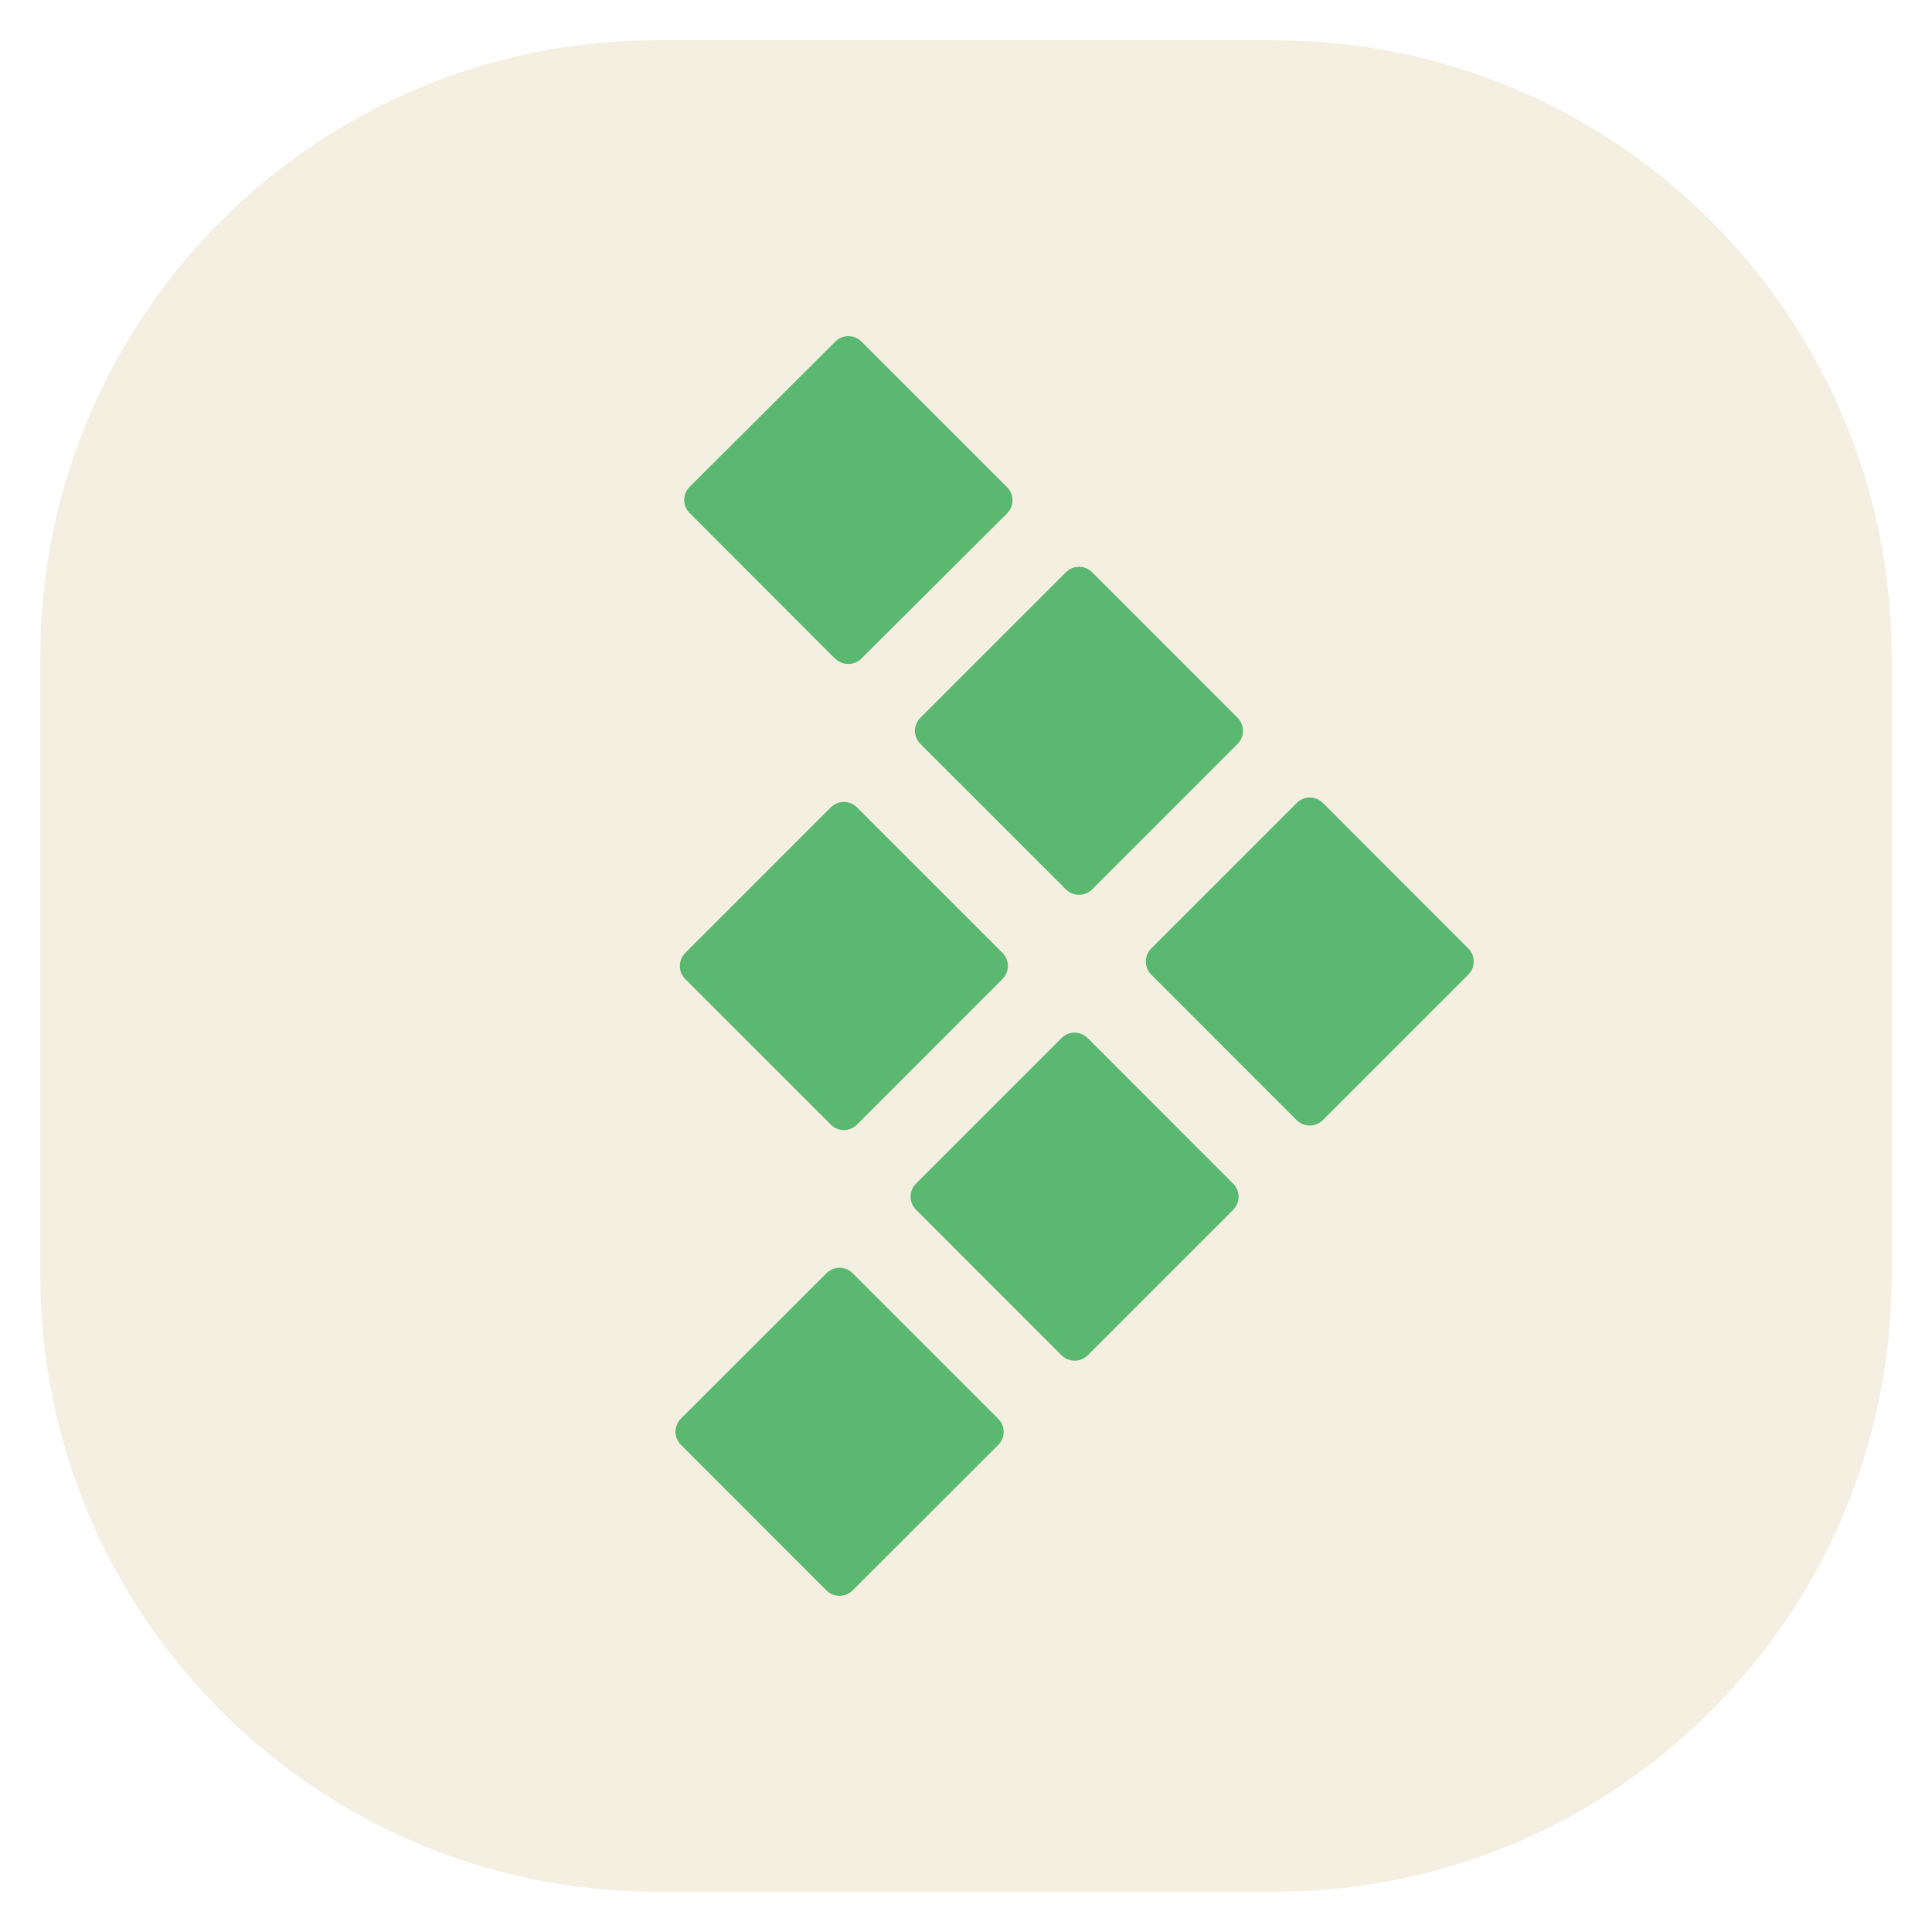
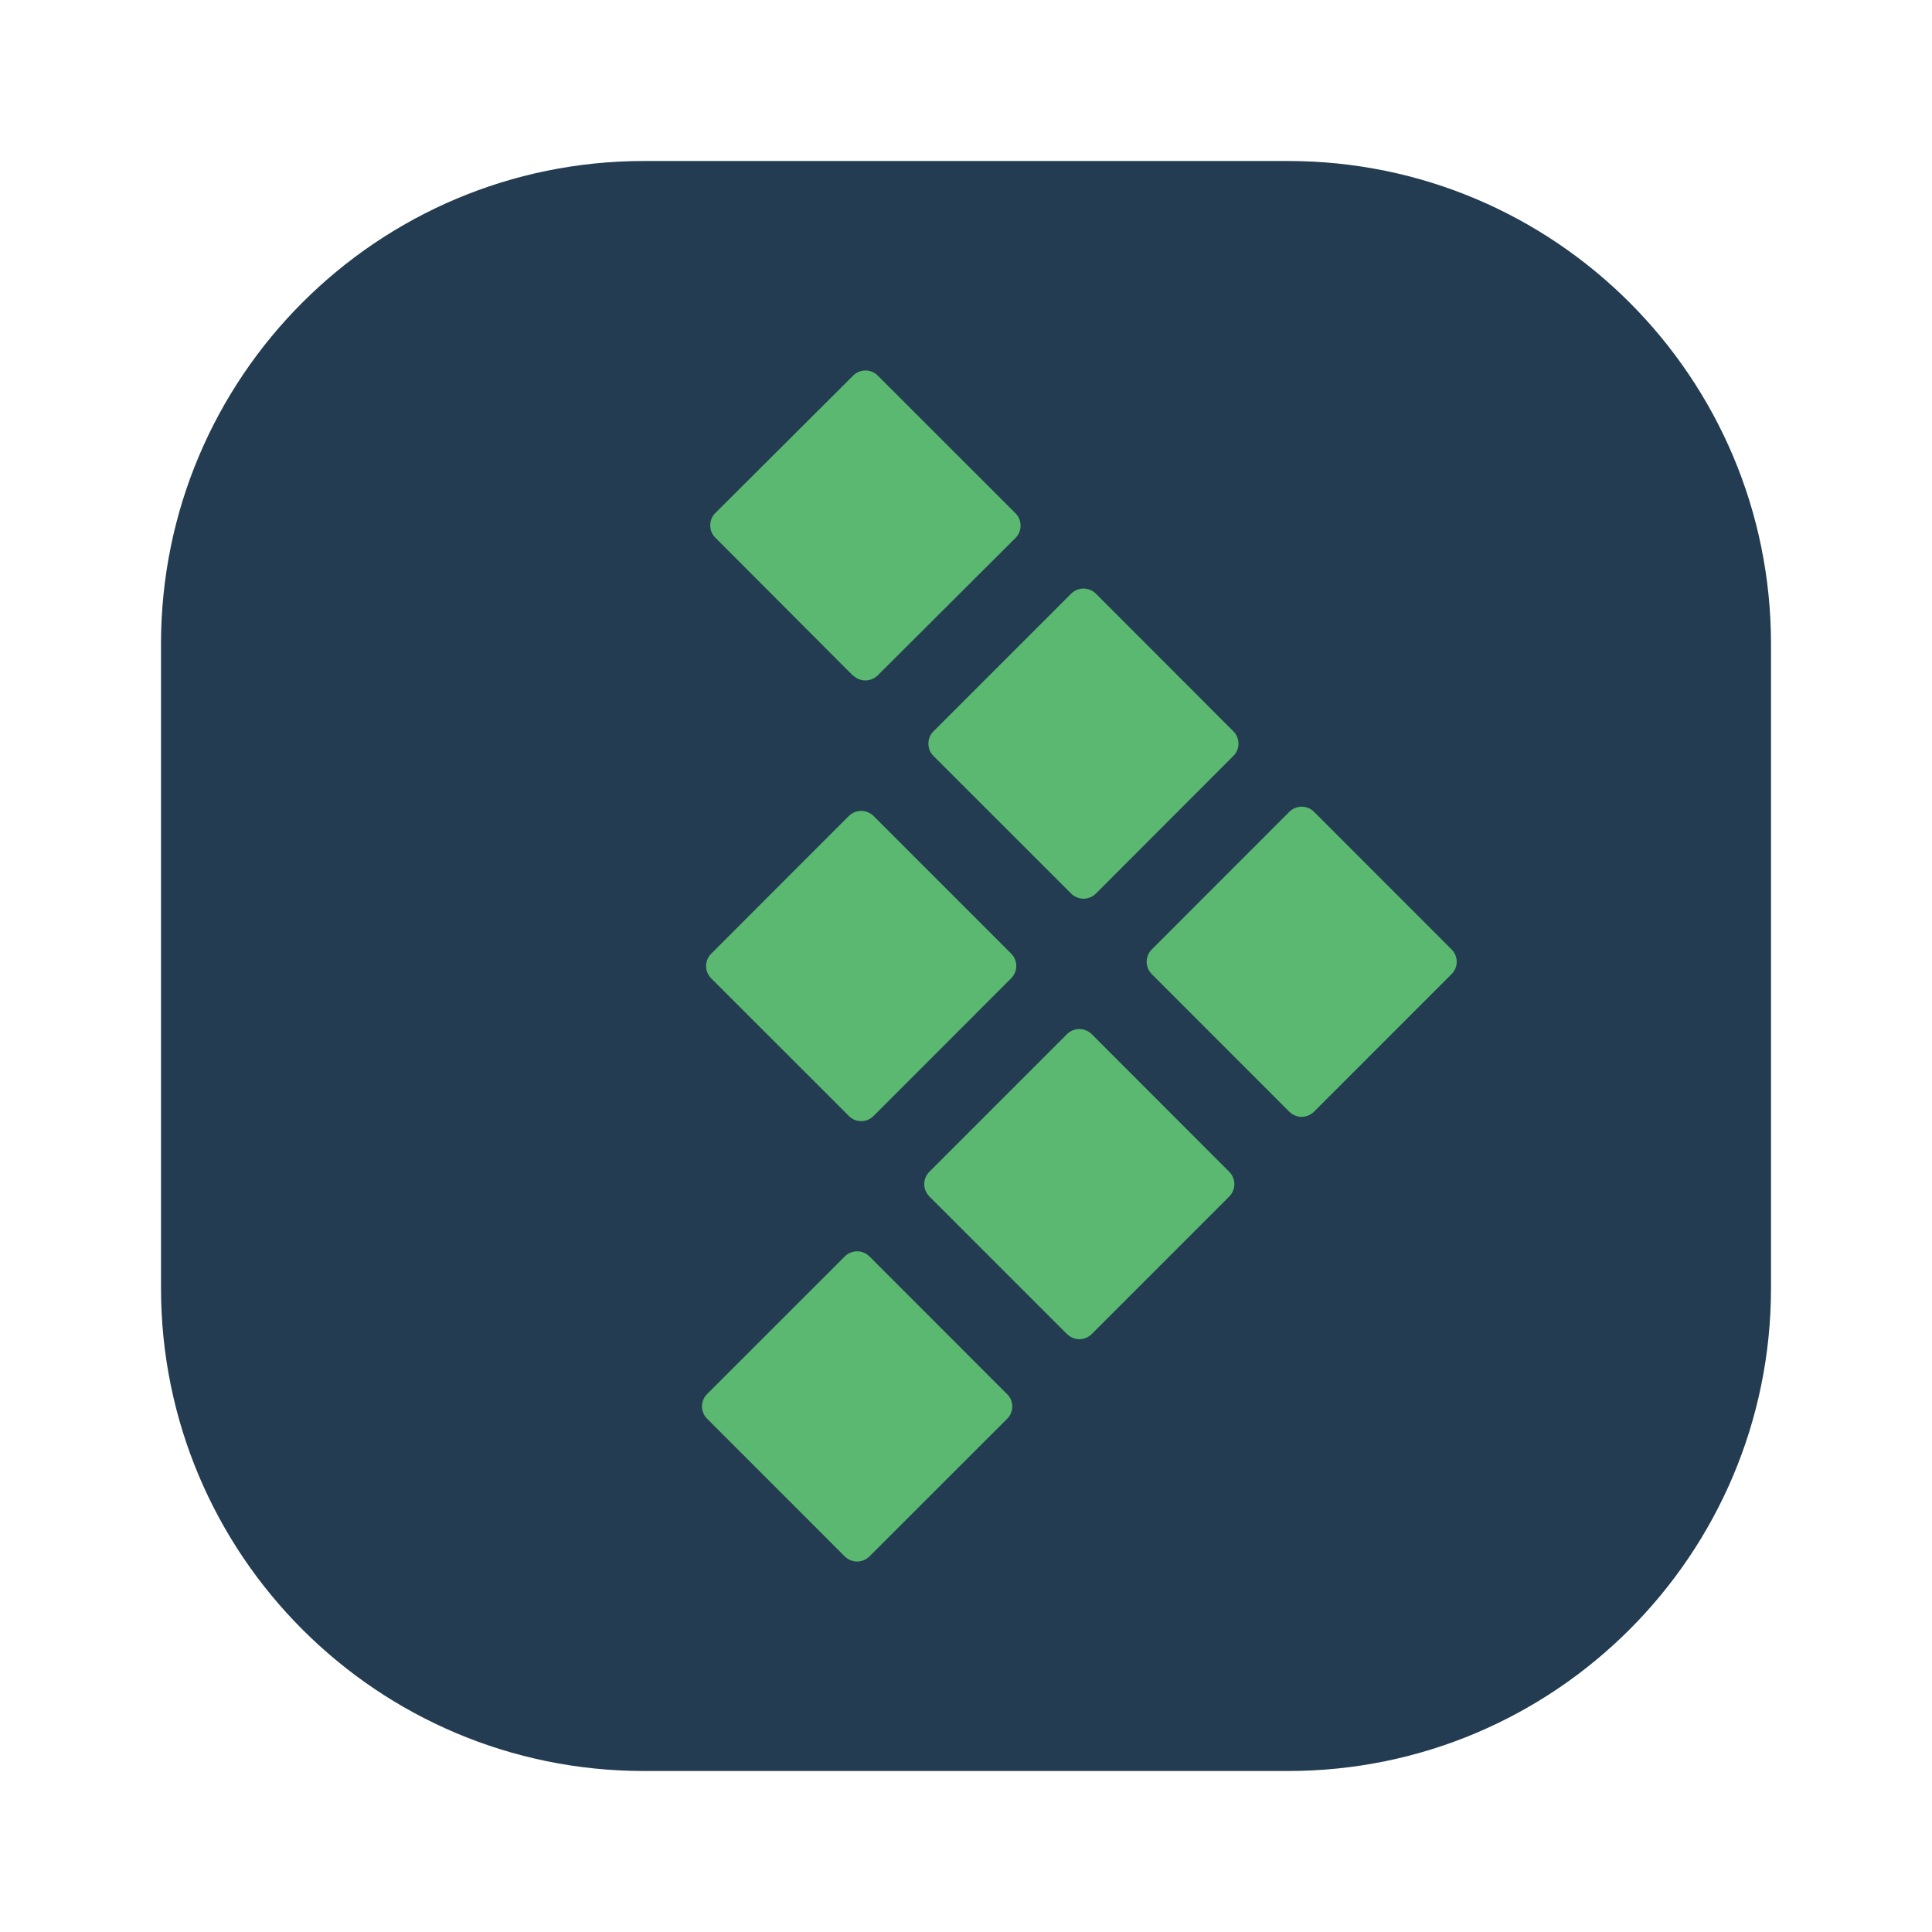
- <svg xmlns="http://www.w3.org/2000/svg" viewBox="0 0 24 24" width="24" height="24">
-   <g transform="translate(0.5 0.5) scale(0.958333)">
-     <path d="M0 8C0 3.582 3.582 0 8 0H16C20.418 0 24 3.582 24 8V16C24 20.418 20.418 24 16 24H8C3.582 24 0 20.418 0 16V8Z" fill="#F4EFE1" />
-     <path d="M10.19 20.093L8.305 18.207C8.283 18.185 8.265 18.159 8.253 18.13C8.241 18.1 8.234 18.069 8.234 18.037C8.234 18.006 8.241 17.974 8.253 17.945C8.265 17.916 8.283 17.89 8.305 17.867L10.191 15.983C10.213 15.96 10.24 15.943 10.269 15.93C10.298 15.918 10.33 15.912 10.361 15.912C10.393 15.912 10.424 15.918 10.454 15.93C10.483 15.943 10.509 15.96 10.531 15.983L12.417 17.869C12.44 17.891 12.458 17.918 12.47 17.947C12.482 17.976 12.488 18.007 12.488 18.039C12.488 18.07 12.482 18.102 12.47 18.131C12.458 18.16 12.44 18.187 12.417 18.209L10.531 20.093C10.509 20.116 10.483 20.134 10.454 20.146C10.424 20.158 10.393 20.164 10.361 20.164C10.33 20.164 10.298 20.158 10.269 20.146C10.24 20.134 10.213 20.116 10.191 20.093H10.19ZM13.238 17.046L11.352 15.159C11.33 15.137 11.312 15.111 11.3 15.082C11.288 15.053 11.282 15.022 11.282 14.99C11.282 14.959 11.288 14.928 11.3 14.899C11.312 14.869 11.33 14.843 11.352 14.821L13.238 12.935C13.26 12.912 13.287 12.895 13.316 12.882C13.345 12.87 13.376 12.864 13.408 12.864C13.44 12.864 13.471 12.87 13.5 12.882C13.529 12.895 13.556 12.912 13.578 12.935L15.463 14.821C15.485 14.843 15.503 14.87 15.515 14.899C15.527 14.928 15.534 14.959 15.534 14.991C15.534 15.023 15.527 15.054 15.515 15.083C15.503 15.112 15.485 15.139 15.463 15.161L13.578 17.046C13.556 17.068 13.529 17.086 13.5 17.098C13.471 17.11 13.44 17.116 13.408 17.116C13.377 17.116 13.345 17.11 13.316 17.098C13.287 17.086 13.261 17.068 13.239 17.046H13.238ZM16.286 13.998L14.401 12.112C14.379 12.089 14.361 12.063 14.349 12.034C14.337 12.005 14.331 11.974 14.331 11.942C14.331 11.911 14.337 11.88 14.349 11.851C14.361 11.821 14.379 11.795 14.401 11.773L16.287 9.887C16.309 9.864 16.335 9.847 16.364 9.834C16.394 9.822 16.425 9.816 16.457 9.816C16.488 9.816 16.52 9.822 16.549 9.834C16.578 9.847 16.604 9.864 16.627 9.887L18.511 11.773C18.534 11.795 18.551 11.821 18.563 11.851C18.575 11.88 18.581 11.911 18.581 11.942C18.581 11.974 18.575 12.005 18.563 12.034C18.551 12.063 18.534 12.089 18.511 12.112L16.625 13.998C16.603 14.02 16.577 14.038 16.547 14.05C16.518 14.062 16.487 14.068 16.455 14.068C16.424 14.068 16.392 14.062 16.363 14.05C16.334 14.038 16.308 14.02 16.286 13.998ZM10.247 14.055L8.361 12.17C8.339 12.148 8.321 12.121 8.309 12.092C8.297 12.063 8.291 12.032 8.291 12C8.291 11.969 8.297 11.938 8.309 11.908C8.321 11.879 8.339 11.853 8.361 11.831L10.247 9.944C10.269 9.922 10.296 9.904 10.325 9.892C10.354 9.879 10.386 9.873 10.417 9.873C10.449 9.873 10.48 9.879 10.509 9.892C10.539 9.904 10.565 9.922 10.587 9.944L12.473 11.83C12.495 11.852 12.513 11.879 12.525 11.908C12.537 11.937 12.543 11.968 12.543 11.999C12.543 12.031 12.537 12.062 12.525 12.091C12.513 12.12 12.495 12.146 12.473 12.169L10.587 14.056C10.565 14.079 10.539 14.096 10.509 14.108C10.48 14.121 10.449 14.127 10.417 14.127C10.386 14.127 10.354 14.121 10.325 14.108C10.296 14.096 10.269 14.079 10.247 14.056V14.055ZM13.295 11.007L11.409 9.122C11.387 9.1 11.369 9.073 11.357 9.044C11.345 9.015 11.338 8.984 11.338 8.952C11.338 8.92 11.345 8.889 11.357 8.86C11.369 8.831 11.387 8.804 11.409 8.782L13.295 6.896C13.317 6.874 13.344 6.856 13.373 6.844C13.402 6.831 13.434 6.825 13.465 6.825C13.497 6.825 13.528 6.831 13.557 6.844C13.586 6.856 13.613 6.874 13.635 6.896L15.52 8.782C15.542 8.804 15.56 8.831 15.572 8.86C15.584 8.889 15.59 8.92 15.59 8.951C15.59 8.983 15.584 9.014 15.572 9.043C15.56 9.072 15.542 9.099 15.52 9.121L13.635 11.007C13.613 11.029 13.586 11.047 13.557 11.059C13.528 11.071 13.497 11.077 13.465 11.077C13.434 11.077 13.403 11.071 13.373 11.059C13.344 11.047 13.318 11.029 13.296 11.007V11.005L13.295 11.007ZM10.306 8.02L8.418 6.129C8.396 6.106 8.378 6.08 8.366 6.051C8.354 6.021 8.347 5.99 8.347 5.959C8.347 5.927 8.354 5.896 8.366 5.866C8.378 5.837 8.396 5.811 8.418 5.788L10.306 3.907C10.328 3.884 10.354 3.866 10.383 3.854C10.413 3.842 10.444 3.836 10.476 3.836C10.507 3.836 10.539 3.842 10.568 3.854C10.597 3.866 10.623 3.884 10.646 3.907L12.532 5.793C12.554 5.815 12.572 5.841 12.584 5.87C12.596 5.9 12.603 5.931 12.603 5.963C12.603 5.994 12.596 6.026 12.584 6.055C12.572 6.084 12.554 6.11 12.532 6.133L10.644 8.015C10.622 8.037 10.596 8.055 10.566 8.067C10.537 8.079 10.506 8.085 10.474 8.085C10.443 8.085 10.411 8.079 10.382 8.067C10.353 8.055 10.326 8.037 10.304 8.015L10.306 8.019V8.02Z" fill="#5AB870" />
-   </g>
+ <svg xmlns="http://www.w3.org/2000/svg" width="24" height="24" viewBox="0 0 24 24" fill="none">
+   <rect x="2" y="2" width="20" height="20" rx="6" fill="#233C51" />
+   <path d="M10.492 19.333L8.785 17.625C8.764 17.604 8.748 17.58 8.737 17.554C8.726 17.527 8.72 17.499 8.72 17.47C8.72 17.442 8.726 17.413 8.737 17.387C8.748 17.36 8.764 17.337 8.785 17.316L10.493 15.609C10.514 15.588 10.537 15.572 10.564 15.561C10.591 15.55 10.619 15.544 10.648 15.544C10.676 15.544 10.704 15.55 10.731 15.561C10.757 15.572 10.781 15.588 10.802 15.609L12.51 17.318C12.531 17.338 12.547 17.362 12.558 17.388C12.569 17.415 12.575 17.443 12.575 17.472C12.575 17.5 12.569 17.529 12.558 17.555C12.547 17.582 12.531 17.606 12.51 17.626L10.802 19.333C10.781 19.354 10.757 19.37 10.731 19.381C10.704 19.392 10.676 19.398 10.648 19.398C10.619 19.398 10.591 19.392 10.564 19.381C10.537 19.37 10.514 19.354 10.493 19.333H10.492ZM13.254 16.572L11.545 14.863C11.525 14.843 11.509 14.819 11.498 14.792C11.487 14.766 11.481 14.738 11.481 14.709C11.481 14.681 11.487 14.653 11.498 14.626C11.509 14.6 11.525 14.576 11.545 14.556L13.254 12.847C13.274 12.827 13.298 12.81 13.325 12.8C13.351 12.789 13.379 12.783 13.408 12.783C13.437 12.783 13.465 12.789 13.491 12.8C13.518 12.81 13.542 12.827 13.562 12.847L15.27 14.556C15.29 14.576 15.306 14.6 15.317 14.627C15.328 14.653 15.334 14.681 15.334 14.71C15.334 14.739 15.328 14.767 15.317 14.793C15.306 14.82 15.29 14.844 15.27 14.864L13.562 16.572C13.542 16.592 13.518 16.608 13.492 16.619C13.465 16.63 13.437 16.636 13.408 16.636C13.38 16.636 13.351 16.63 13.325 16.619C13.299 16.608 13.275 16.592 13.255 16.572H13.254ZM16.016 13.81L14.308 12.101C14.288 12.081 14.272 12.057 14.261 12.031C14.25 12.004 14.244 11.976 14.244 11.948C14.244 11.919 14.25 11.891 14.261 11.864C14.272 11.838 14.288 11.814 14.308 11.794L16.016 10.085C16.036 10.065 16.06 10.049 16.087 10.038C16.113 10.027 16.142 10.021 16.17 10.021C16.199 10.021 16.227 10.027 16.254 10.038C16.28 10.049 16.304 10.065 16.324 10.085L18.032 11.794C18.052 11.814 18.068 11.838 18.079 11.864C18.09 11.891 18.096 11.919 18.096 11.948C18.096 11.976 18.09 12.004 18.079 12.031C18.068 12.057 18.052 12.081 18.032 12.101L16.323 13.81C16.303 13.83 16.279 13.846 16.253 13.857C16.226 13.868 16.198 13.874 16.169 13.874C16.14 13.874 16.112 13.868 16.086 13.857C16.059 13.846 16.036 13.83 16.016 13.81ZM10.544 13.862L8.835 12.154C8.815 12.134 8.799 12.11 8.788 12.084C8.777 12.057 8.771 12.029 8.771 12C8.771 11.972 8.777 11.943 8.788 11.917C8.799 11.891 8.815 11.867 8.835 11.847L10.544 10.137C10.564 10.117 10.588 10.101 10.614 10.09C10.641 10.079 10.669 10.073 10.698 10.073C10.727 10.073 10.755 10.079 10.781 10.09C10.808 10.101 10.832 10.117 10.852 10.137L12.561 11.846C12.581 11.866 12.597 11.89 12.608 11.916C12.619 11.943 12.625 11.971 12.625 11.999C12.625 12.028 12.619 12.056 12.608 12.082C12.597 12.109 12.581 12.133 12.561 12.153L10.852 13.863C10.832 13.883 10.808 13.899 10.781 13.911C10.755 13.921 10.727 13.927 10.698 13.927C10.669 13.927 10.641 13.921 10.614 13.911C10.588 13.899 10.564 13.883 10.544 13.863V13.862ZM13.306 11.1L11.597 9.392C11.576 9.372 11.56 9.348 11.549 9.322C11.538 9.295 11.533 9.267 11.533 9.238C11.533 9.21 11.538 9.181 11.549 9.155C11.56 9.128 11.576 9.104 11.597 9.084L13.306 7.375C13.326 7.355 13.35 7.339 13.376 7.328C13.403 7.317 13.431 7.311 13.46 7.311C13.488 7.311 13.517 7.317 13.543 7.328C13.57 7.339 13.594 7.355 13.614 7.375L15.321 9.084C15.342 9.104 15.358 9.128 15.368 9.155C15.379 9.181 15.385 9.209 15.385 9.238C15.385 9.266 15.379 9.294 15.368 9.321C15.358 9.347 15.342 9.371 15.321 9.391L13.614 11.1C13.594 11.12 13.57 11.136 13.543 11.147C13.517 11.158 13.489 11.164 13.46 11.164C13.431 11.164 13.403 11.158 13.377 11.147C13.35 11.136 13.326 11.12 13.306 11.1V11.099L13.306 11.1ZM10.597 8.394L8.887 6.68C8.867 6.66 8.85 6.636 8.839 6.609C8.828 6.583 8.823 6.555 8.823 6.526C8.823 6.497 8.828 6.469 8.839 6.442C8.85 6.416 8.867 6.392 8.887 6.372L10.597 4.667C10.617 4.646 10.641 4.63 10.668 4.619C10.694 4.608 10.722 4.602 10.751 4.602C10.78 4.602 10.808 4.608 10.835 4.619C10.861 4.63 10.885 4.646 10.905 4.667L12.614 6.375C12.634 6.396 12.65 6.42 12.662 6.446C12.672 6.473 12.678 6.501 12.678 6.53C12.678 6.558 12.672 6.587 12.662 6.613C12.65 6.64 12.634 6.664 12.614 6.684L10.904 8.389C10.884 8.409 10.86 8.425 10.833 8.436C10.807 8.447 10.778 8.453 10.75 8.453C10.721 8.453 10.693 8.447 10.666 8.436C10.64 8.425 10.616 8.409 10.596 8.389L10.597 8.393V8.394Z" fill="#5AB870" />
</svg>
